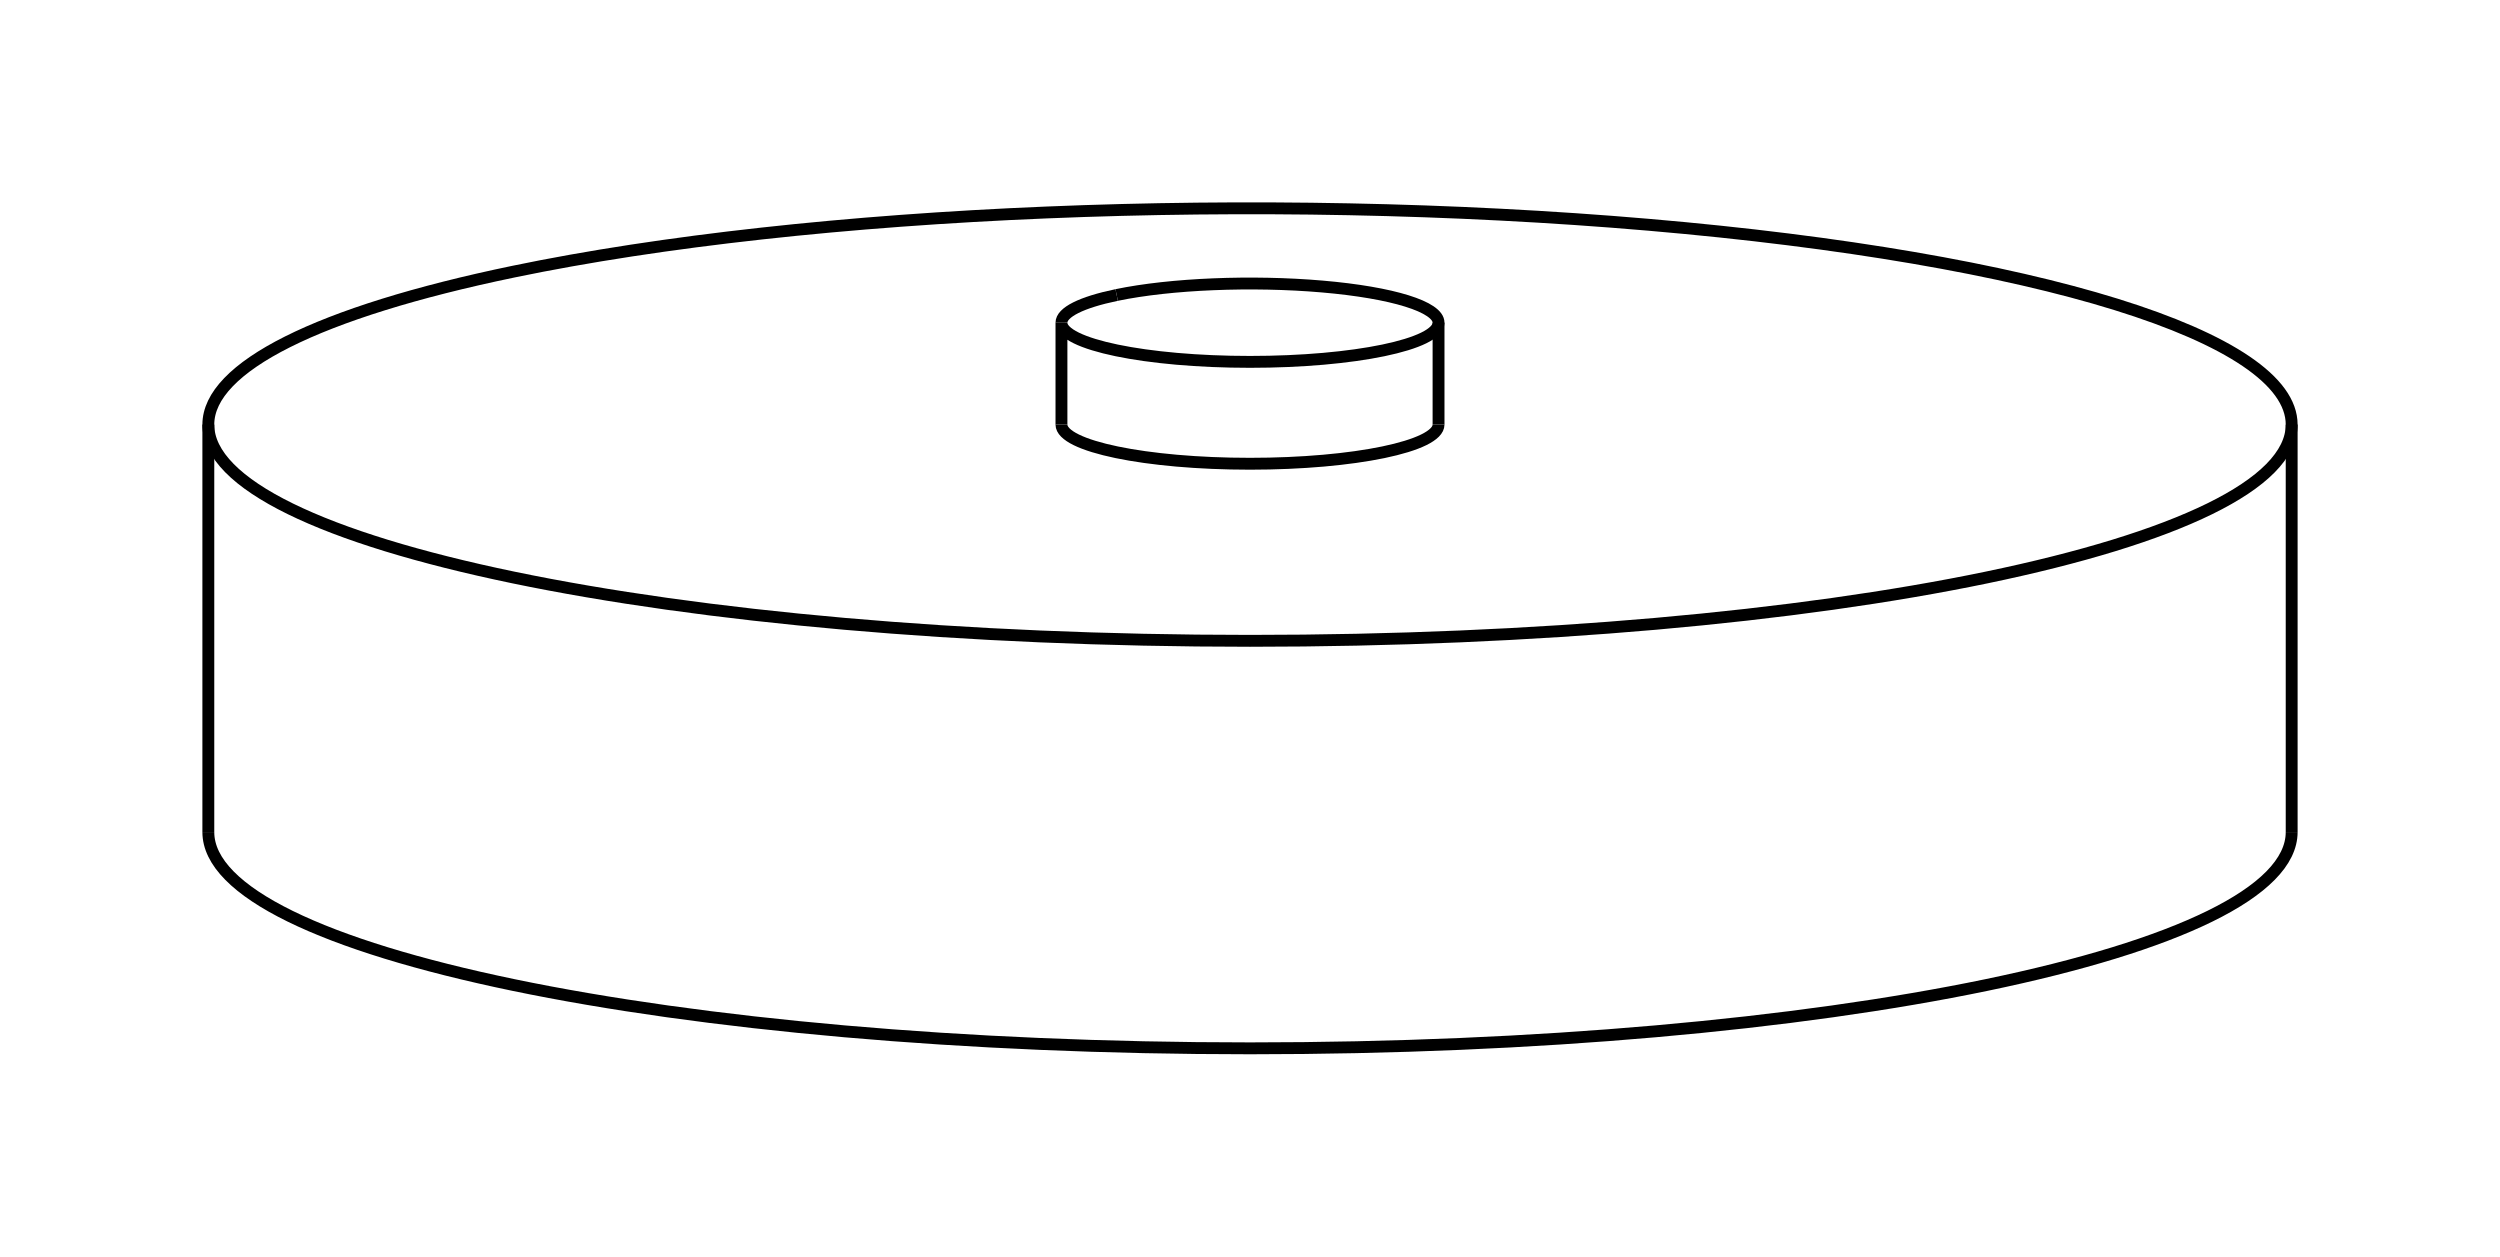
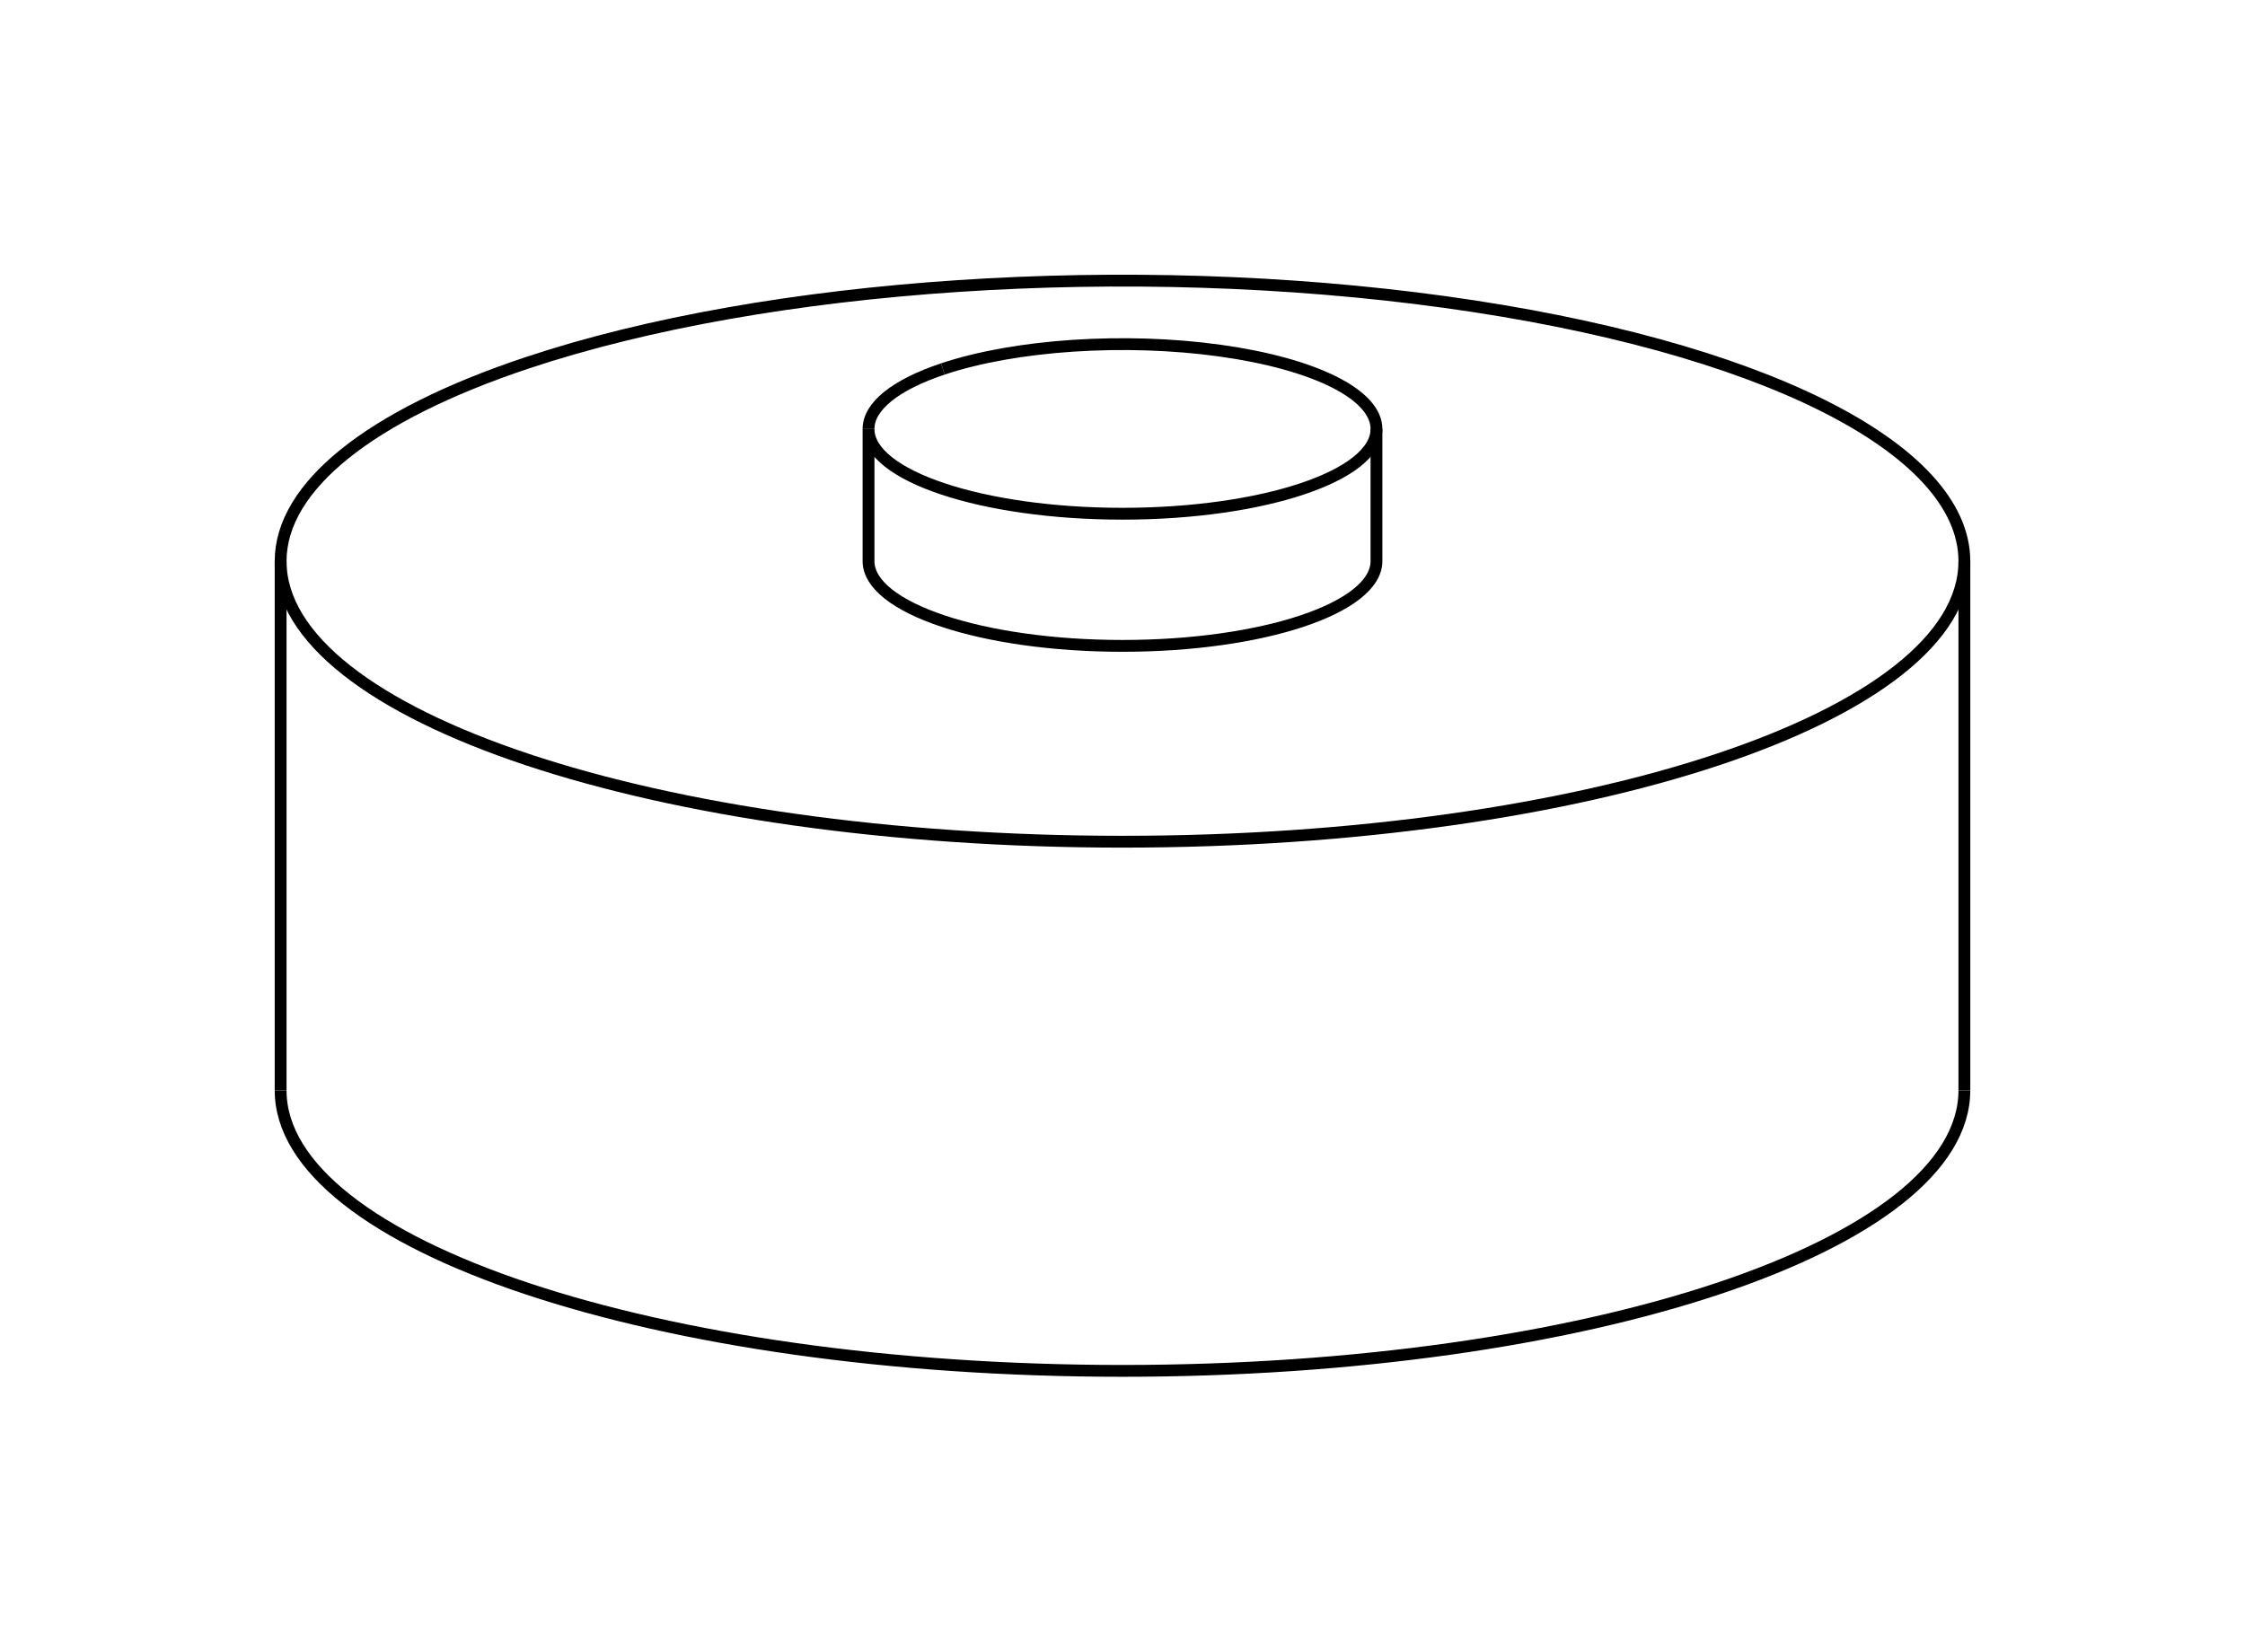
- <svg xmlns="http://www.w3.org/2000/svg" version="1.1" viewBox="-6 -3.016 12 6.032" fill="none" stroke="black" stroke-width="0.6%" vector-effect="non-scaling-stroke">
-   <path d="M -3.536 -1.712 A 5 1.038 360 0 1 5 -0.978 A 5 1.038 360 0 1 -5 -0.978 A 5 1.038 360 0 1 -3.536 -1.712 Z" />
-   <path d="M -5 0.978 A 5 1.038 180 0 0 5 0.978" />
-   <path d="M -0.905 -0.978 A 0.905 0.188 180 0 0 0.905 -0.978" />
-   <path d="M -0.64 -1.6 A 0.905 0.188 360 0 1 0.905 -1.467 L 0.905 -0.978" />
-   <path d="M 0.905 -1.467 A 0.905 0.188 360 0 1 -0.905 -1.467 L -0.905 -0.978" />
-   <path d="M -0.905 -1.467 A 0.905 0.188 360 0 1 -0.64 -1.6" />
-   <path d="M -5 -0.978 L -5 0.978" />
-   <path d="M 5 -0.978 L 5 0.978" />
+ <svg xmlns="http://www.w3.org/2000/svg" version="1.1" viewBox="-4 -2.943 8 5.886" fill="none" stroke="black" stroke-width="0.6%" vector-effect="non-scaling-stroke">
+   <path d="M -2.121 -1.65 A 3 1 360 0 1 3 -0.943 A 3 1 360 0 1 -3 -0.943 A 3 1 360 0 1 -2.121 -1.65 Z" />
+   <path d="M -3 0.943 A 3 1 180 0 0 3 0.943" />
+   <path d="M -0.905 -0.943 A 0.905 0.302 180 0 0 0.905 -0.943" />
+   <path d="M -0.64 -1.628 A 0.905 0.302 360 0 1 0.905 -1.414 L 0.905 -0.943" />
+   <path d="M 0.905 -1.414 A 0.905 0.302 360 0 1 -0.905 -1.414 L -0.905 -0.943" />
+   <path d="M -0.905 -1.414 A 0.905 0.302 360 0 1 -0.64 -1.628" />
+   <path d="M -3 -0.943 L -3 0.943" />
+   <path d="M 3 -0.943 L 3 0.943" />
</svg>
